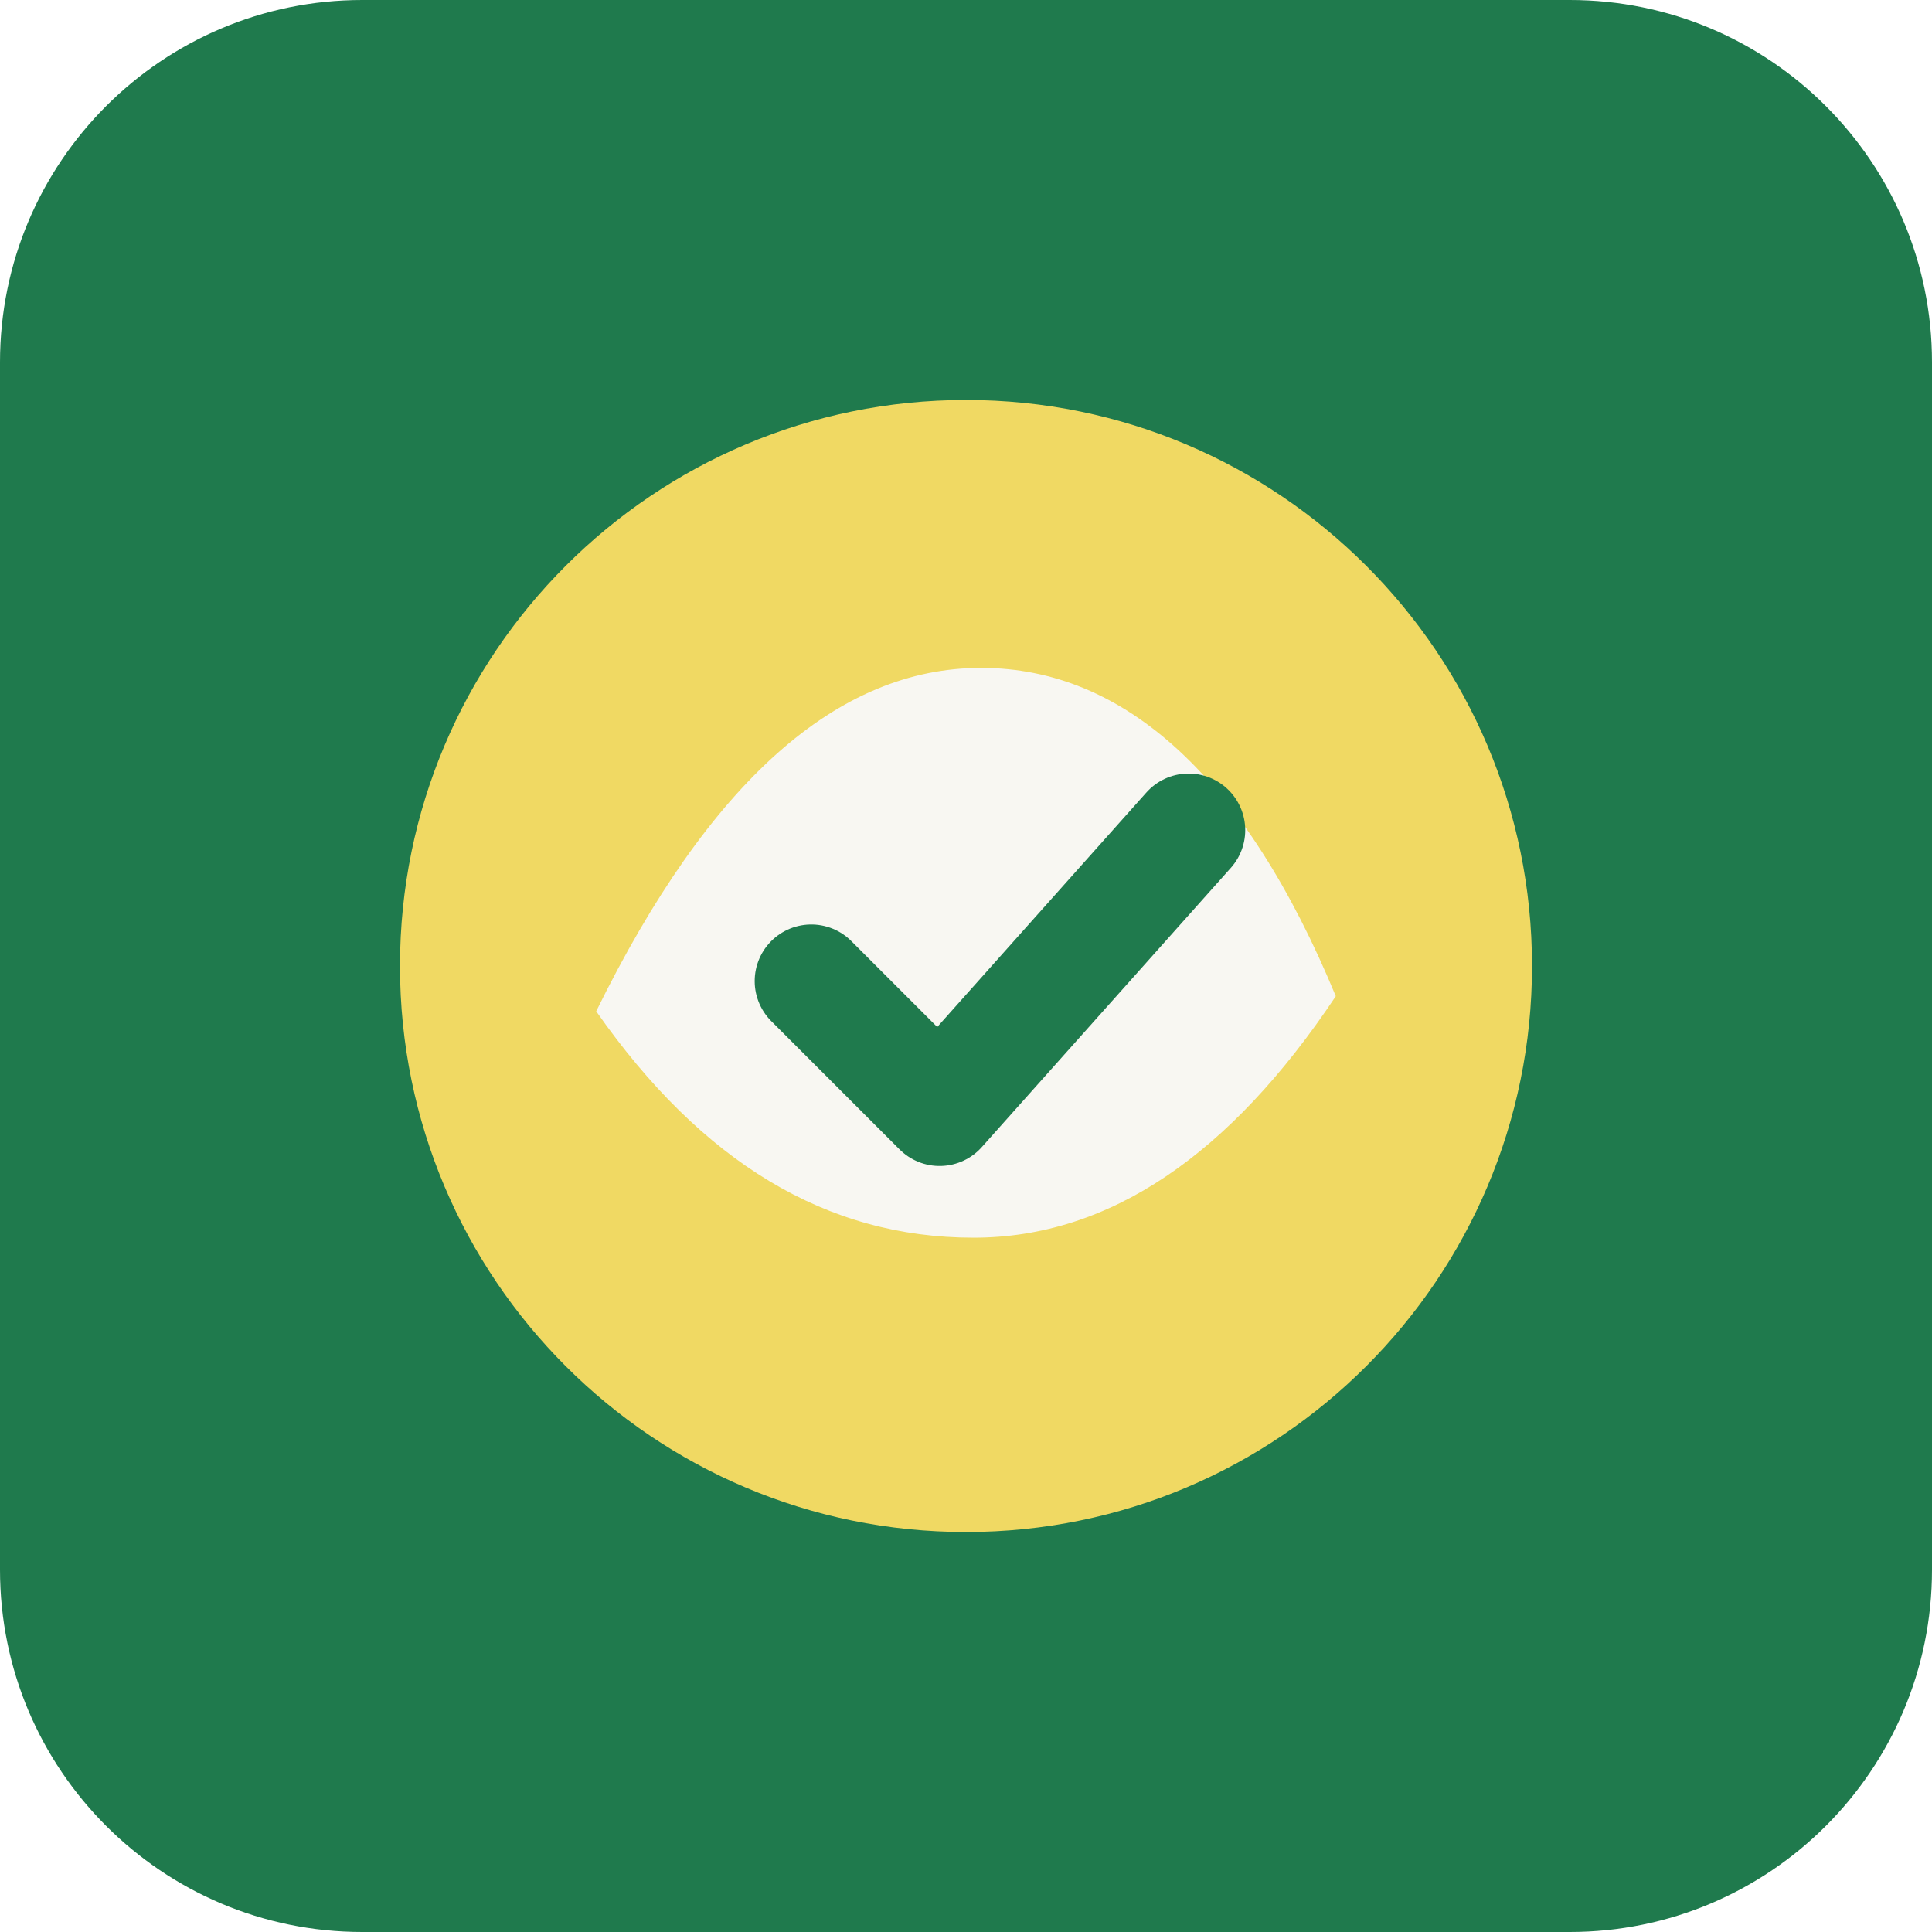
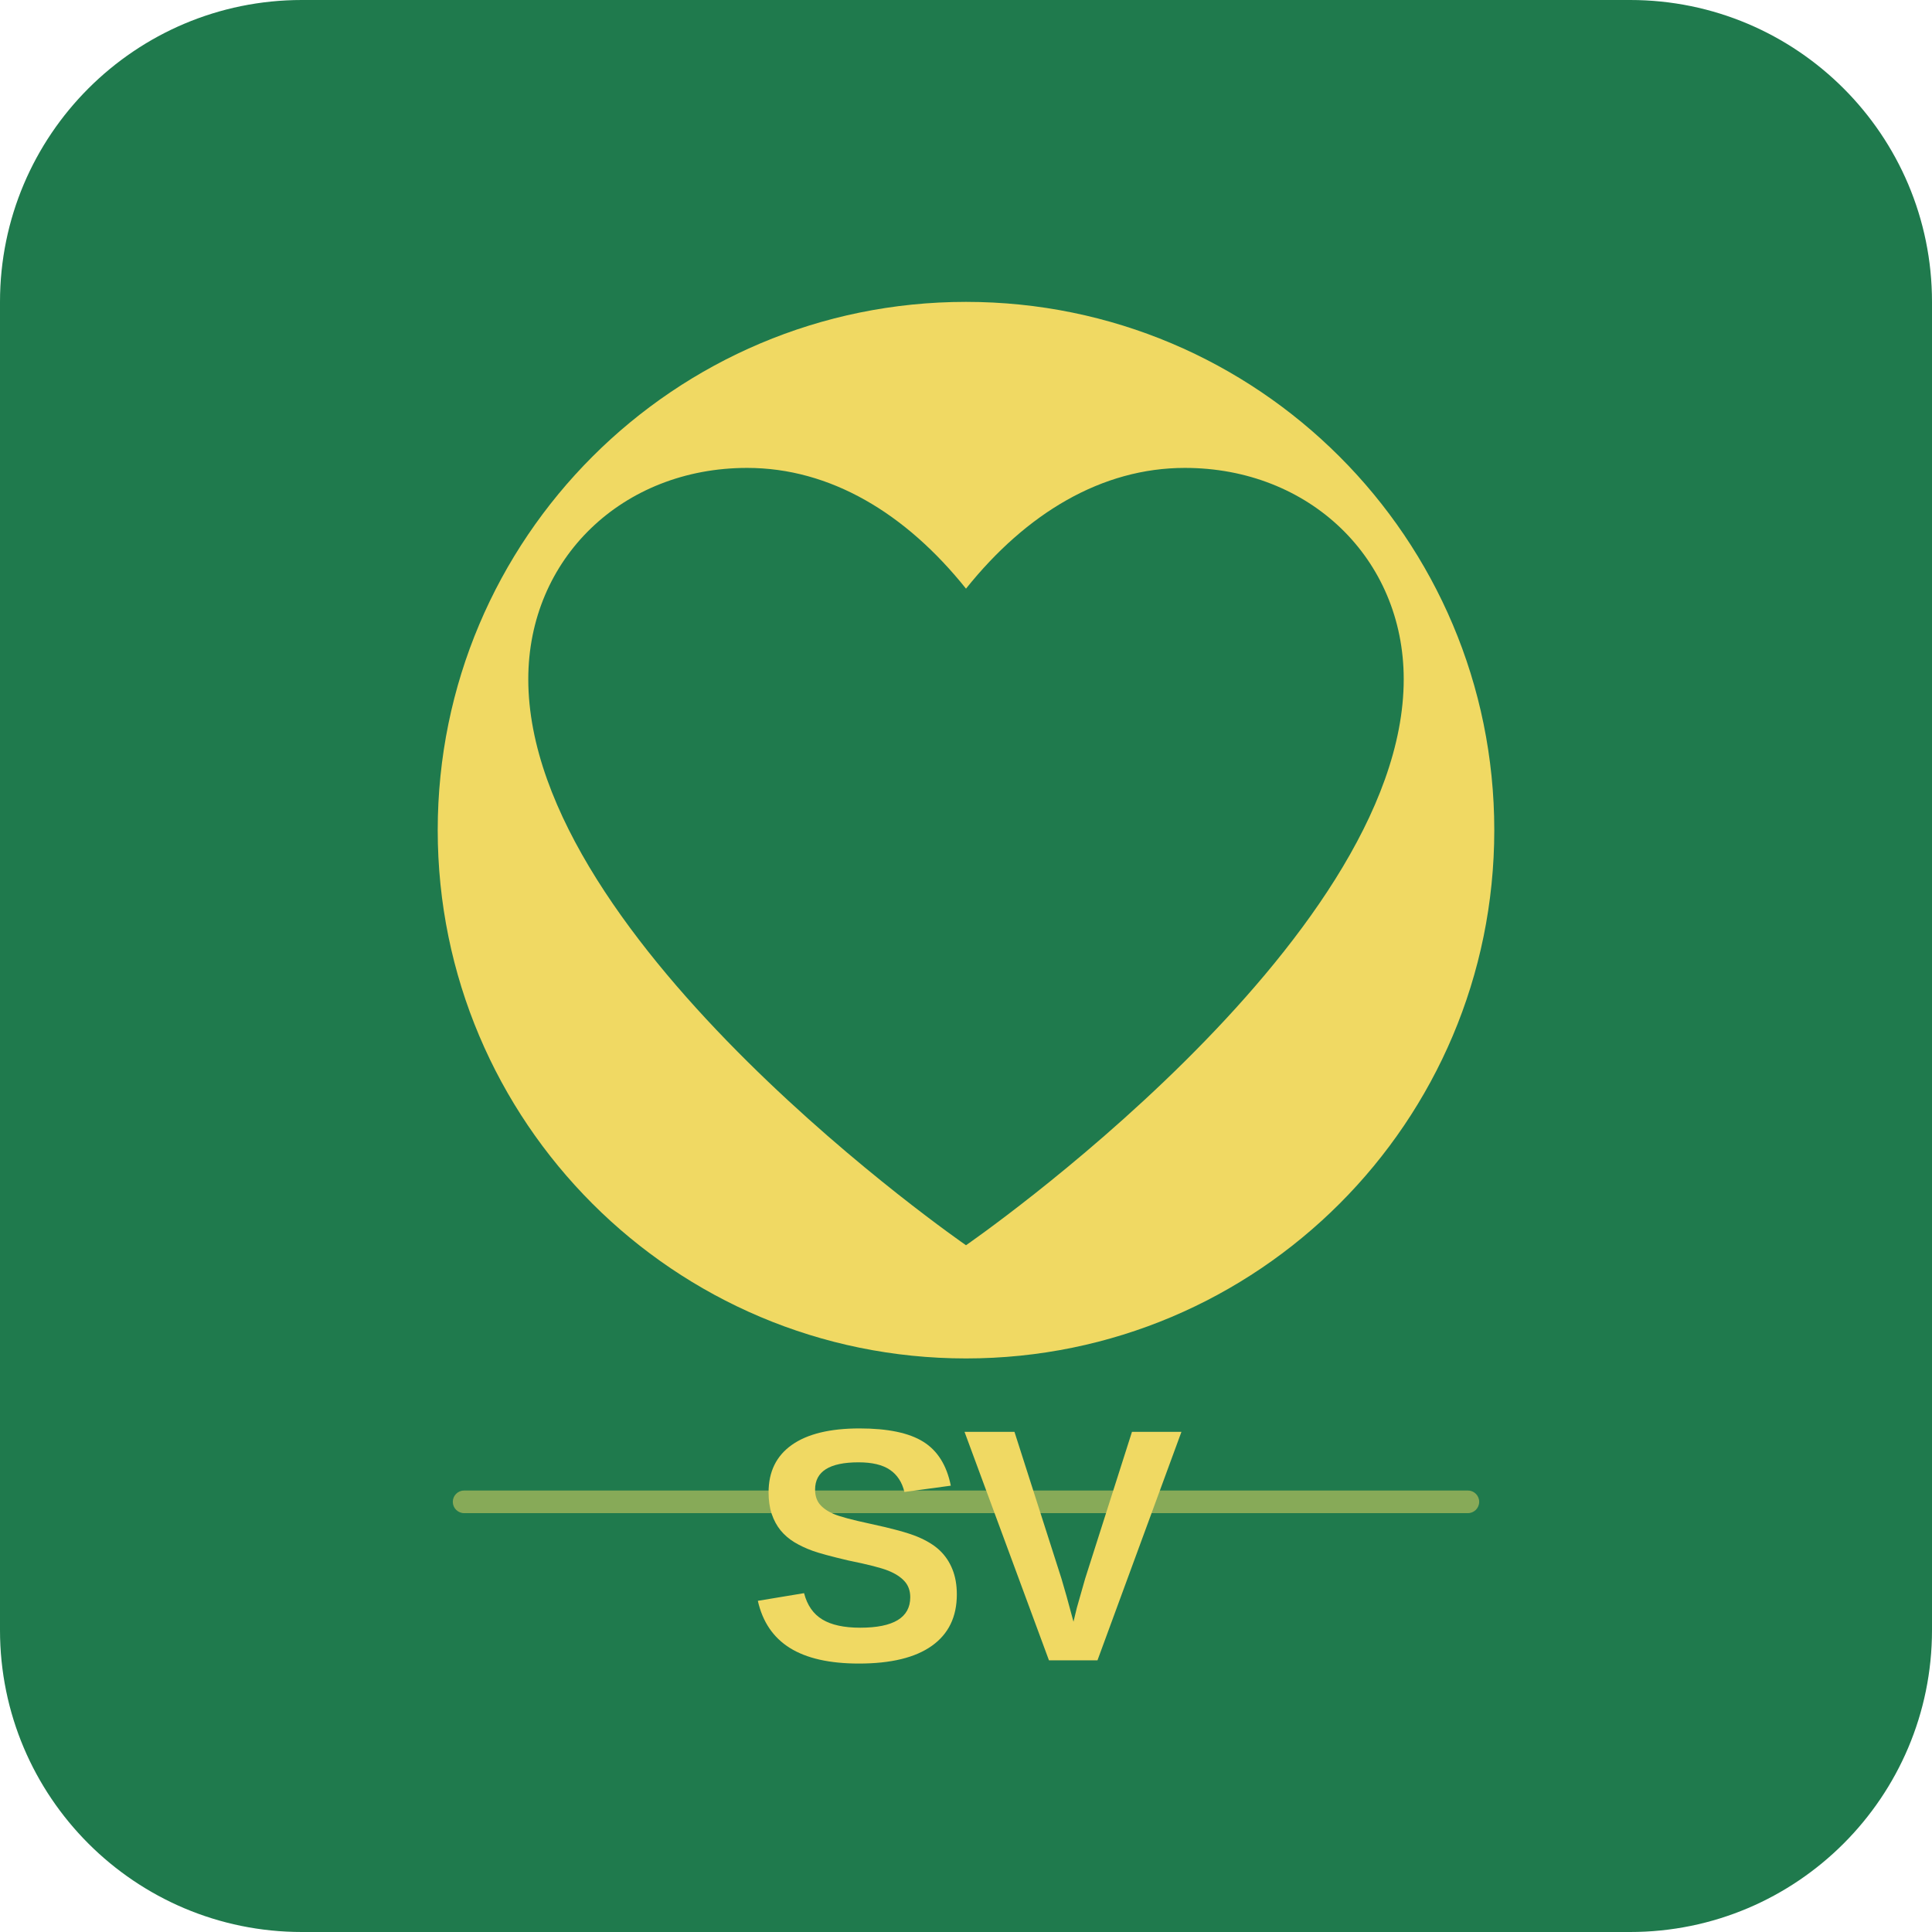
<svg xmlns="http://www.w3.org/2000/svg" width="512" height="512" viewBox="0 0 512 512" fill="none">
-   <rect width="512" height="512" rx="96" fill="#1F7A4D" />
-   <circle cx="256" cy="256" r="150" fill="#F0D963" />
-   <path d="M158 268C188 207 222 177 260 177C298 177 330 206 354 264C326 306 294 328 258 328C219 328 186 308 158 268Z" fill="#F8F7F2" />
-   <path d="M215 260L249 294L315 220" stroke="#1F7A4D" stroke-width="30" stroke-linecap="round" stroke-linejoin="round" />
+   <rect width="512" height="512" rx="80" fill="#1F7A4D" />
+   <circle cx="256" cy="220" r="140" fill="#F0D963" />
+   <path d="M256 330 C256 330 140 250 140 180 C140 148 165 124 198 124 C220 124 240 136 256 156 C272 136 292 124 314 124 C347 124 372 148 372 180 C372 250 256 330 256 330Z" fill="#1F7A4D" />
+   <text x="256" y="440" text-anchor="middle" font-family="Arial Black, Arial" font-weight="900" font-size="88" fill="#F0D963" letter-spacing="-2">SV</text>
+   <rect x="120" y="395" width="272" height="6" rx="3" fill="#F0D963" opacity="0.5" />
</svg>
